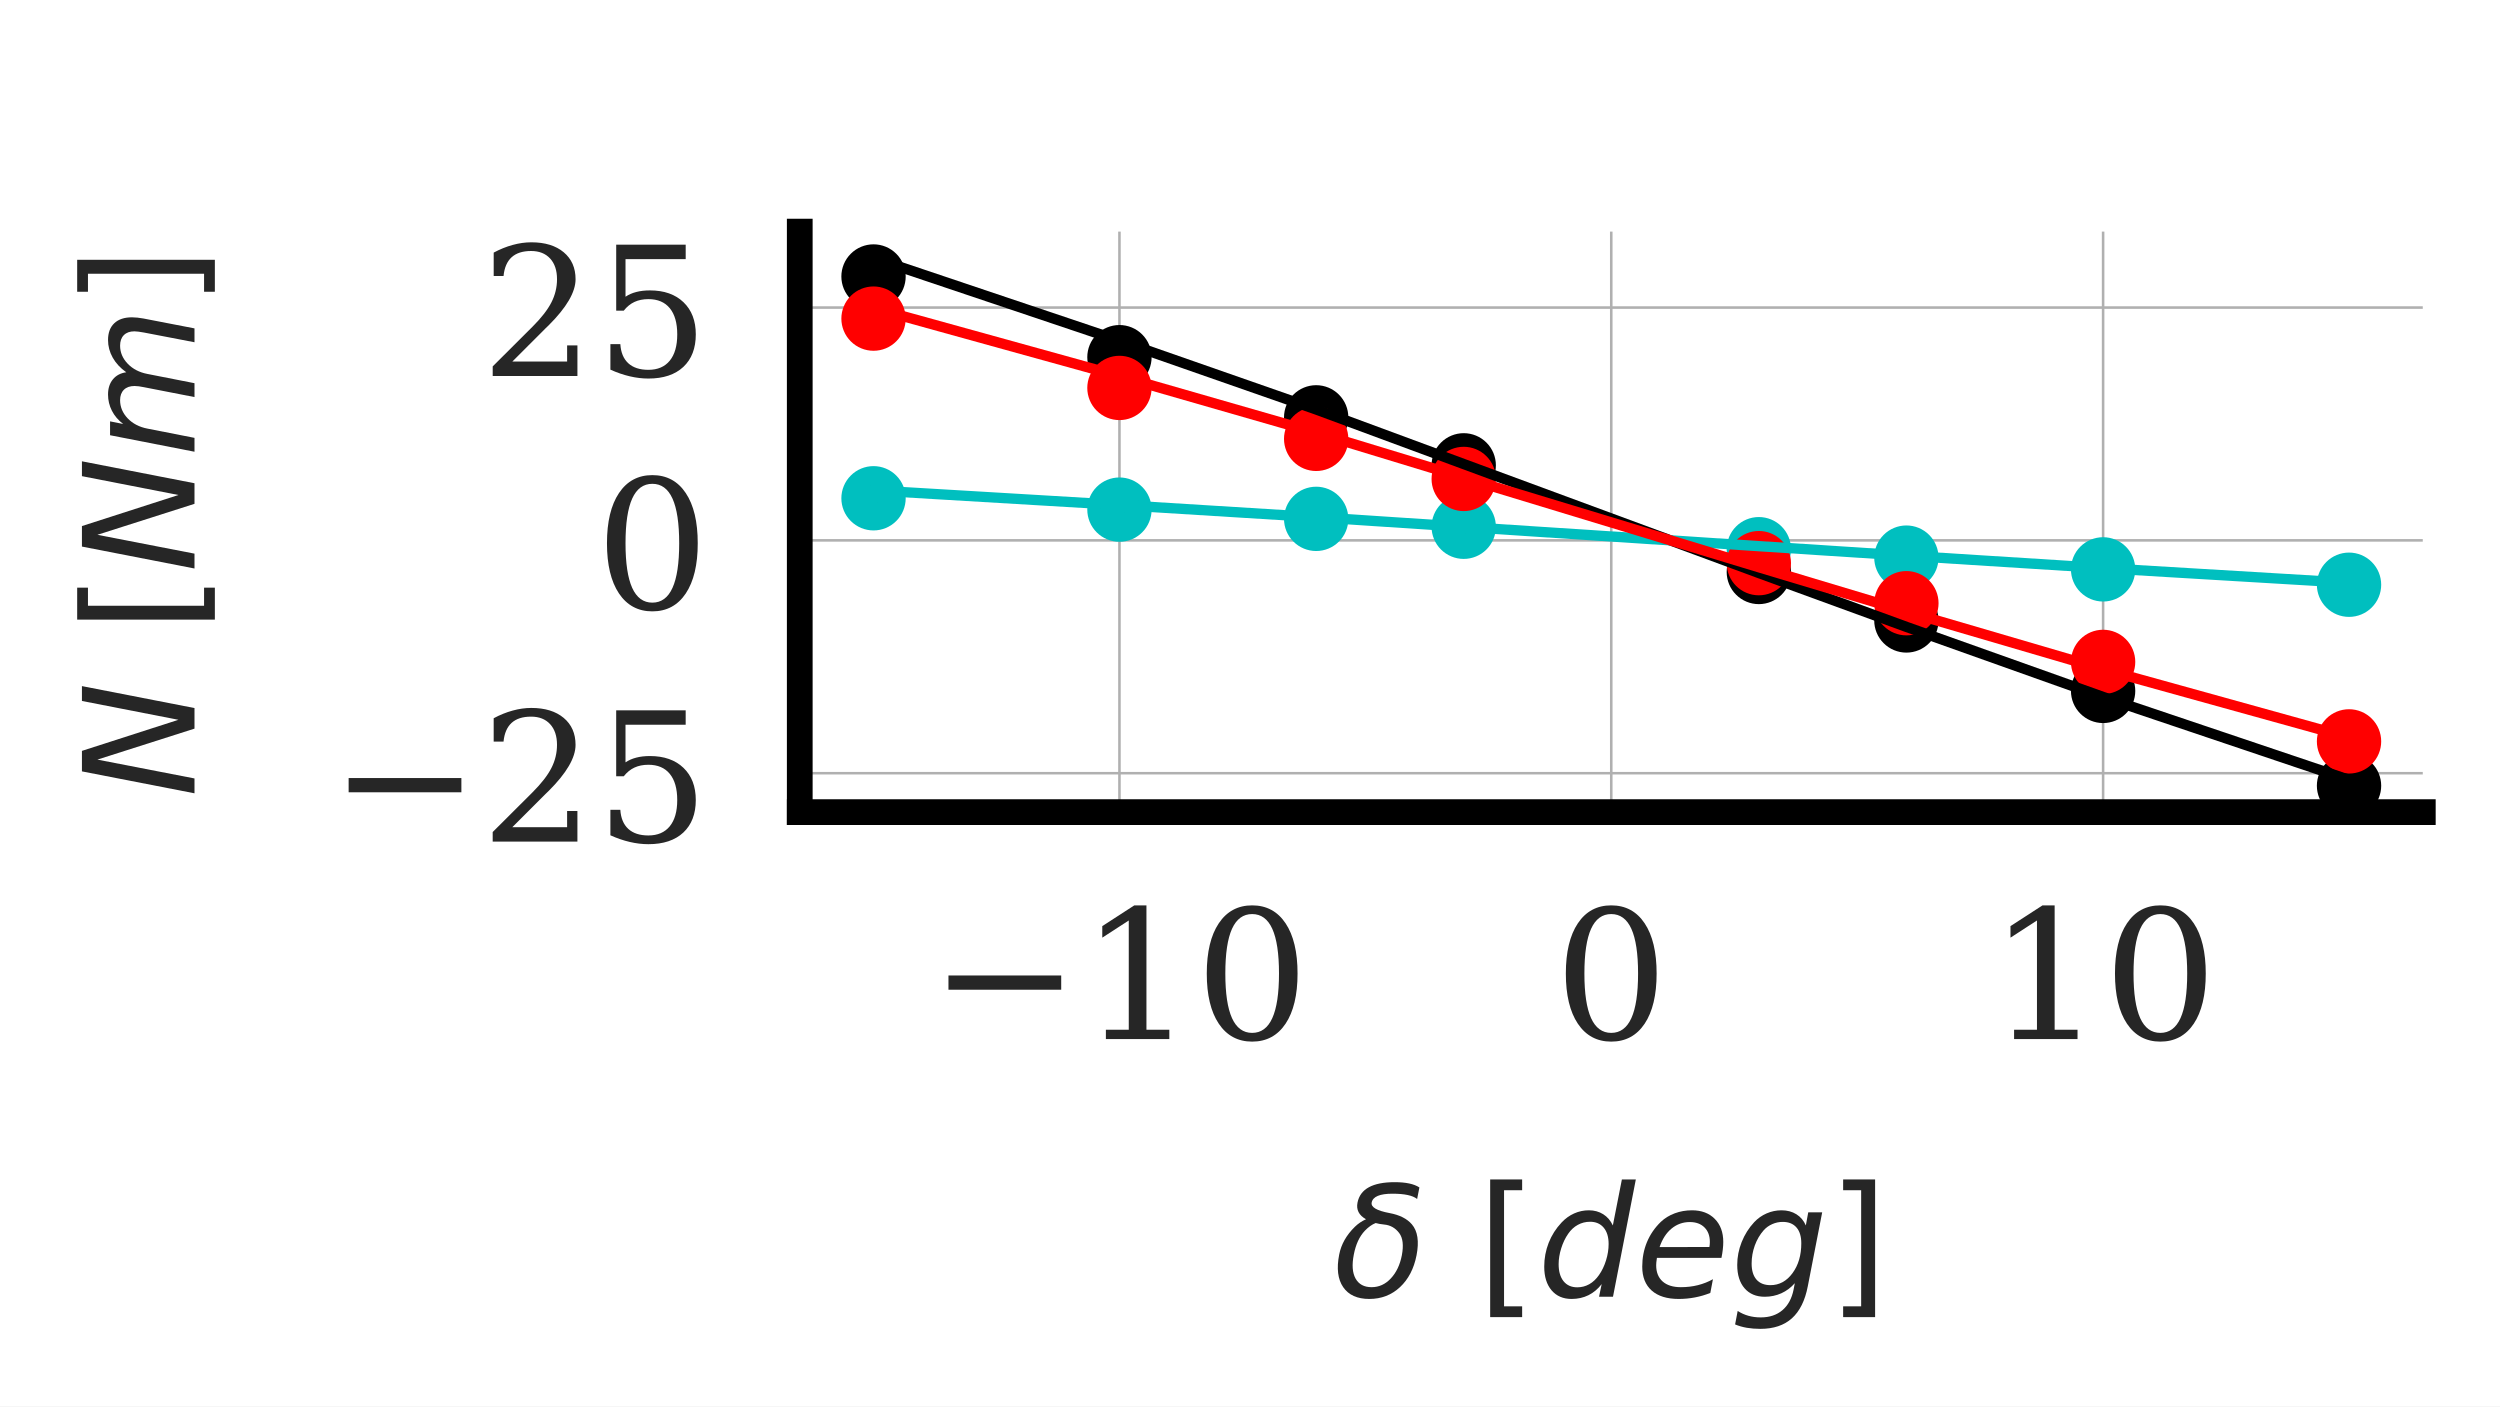
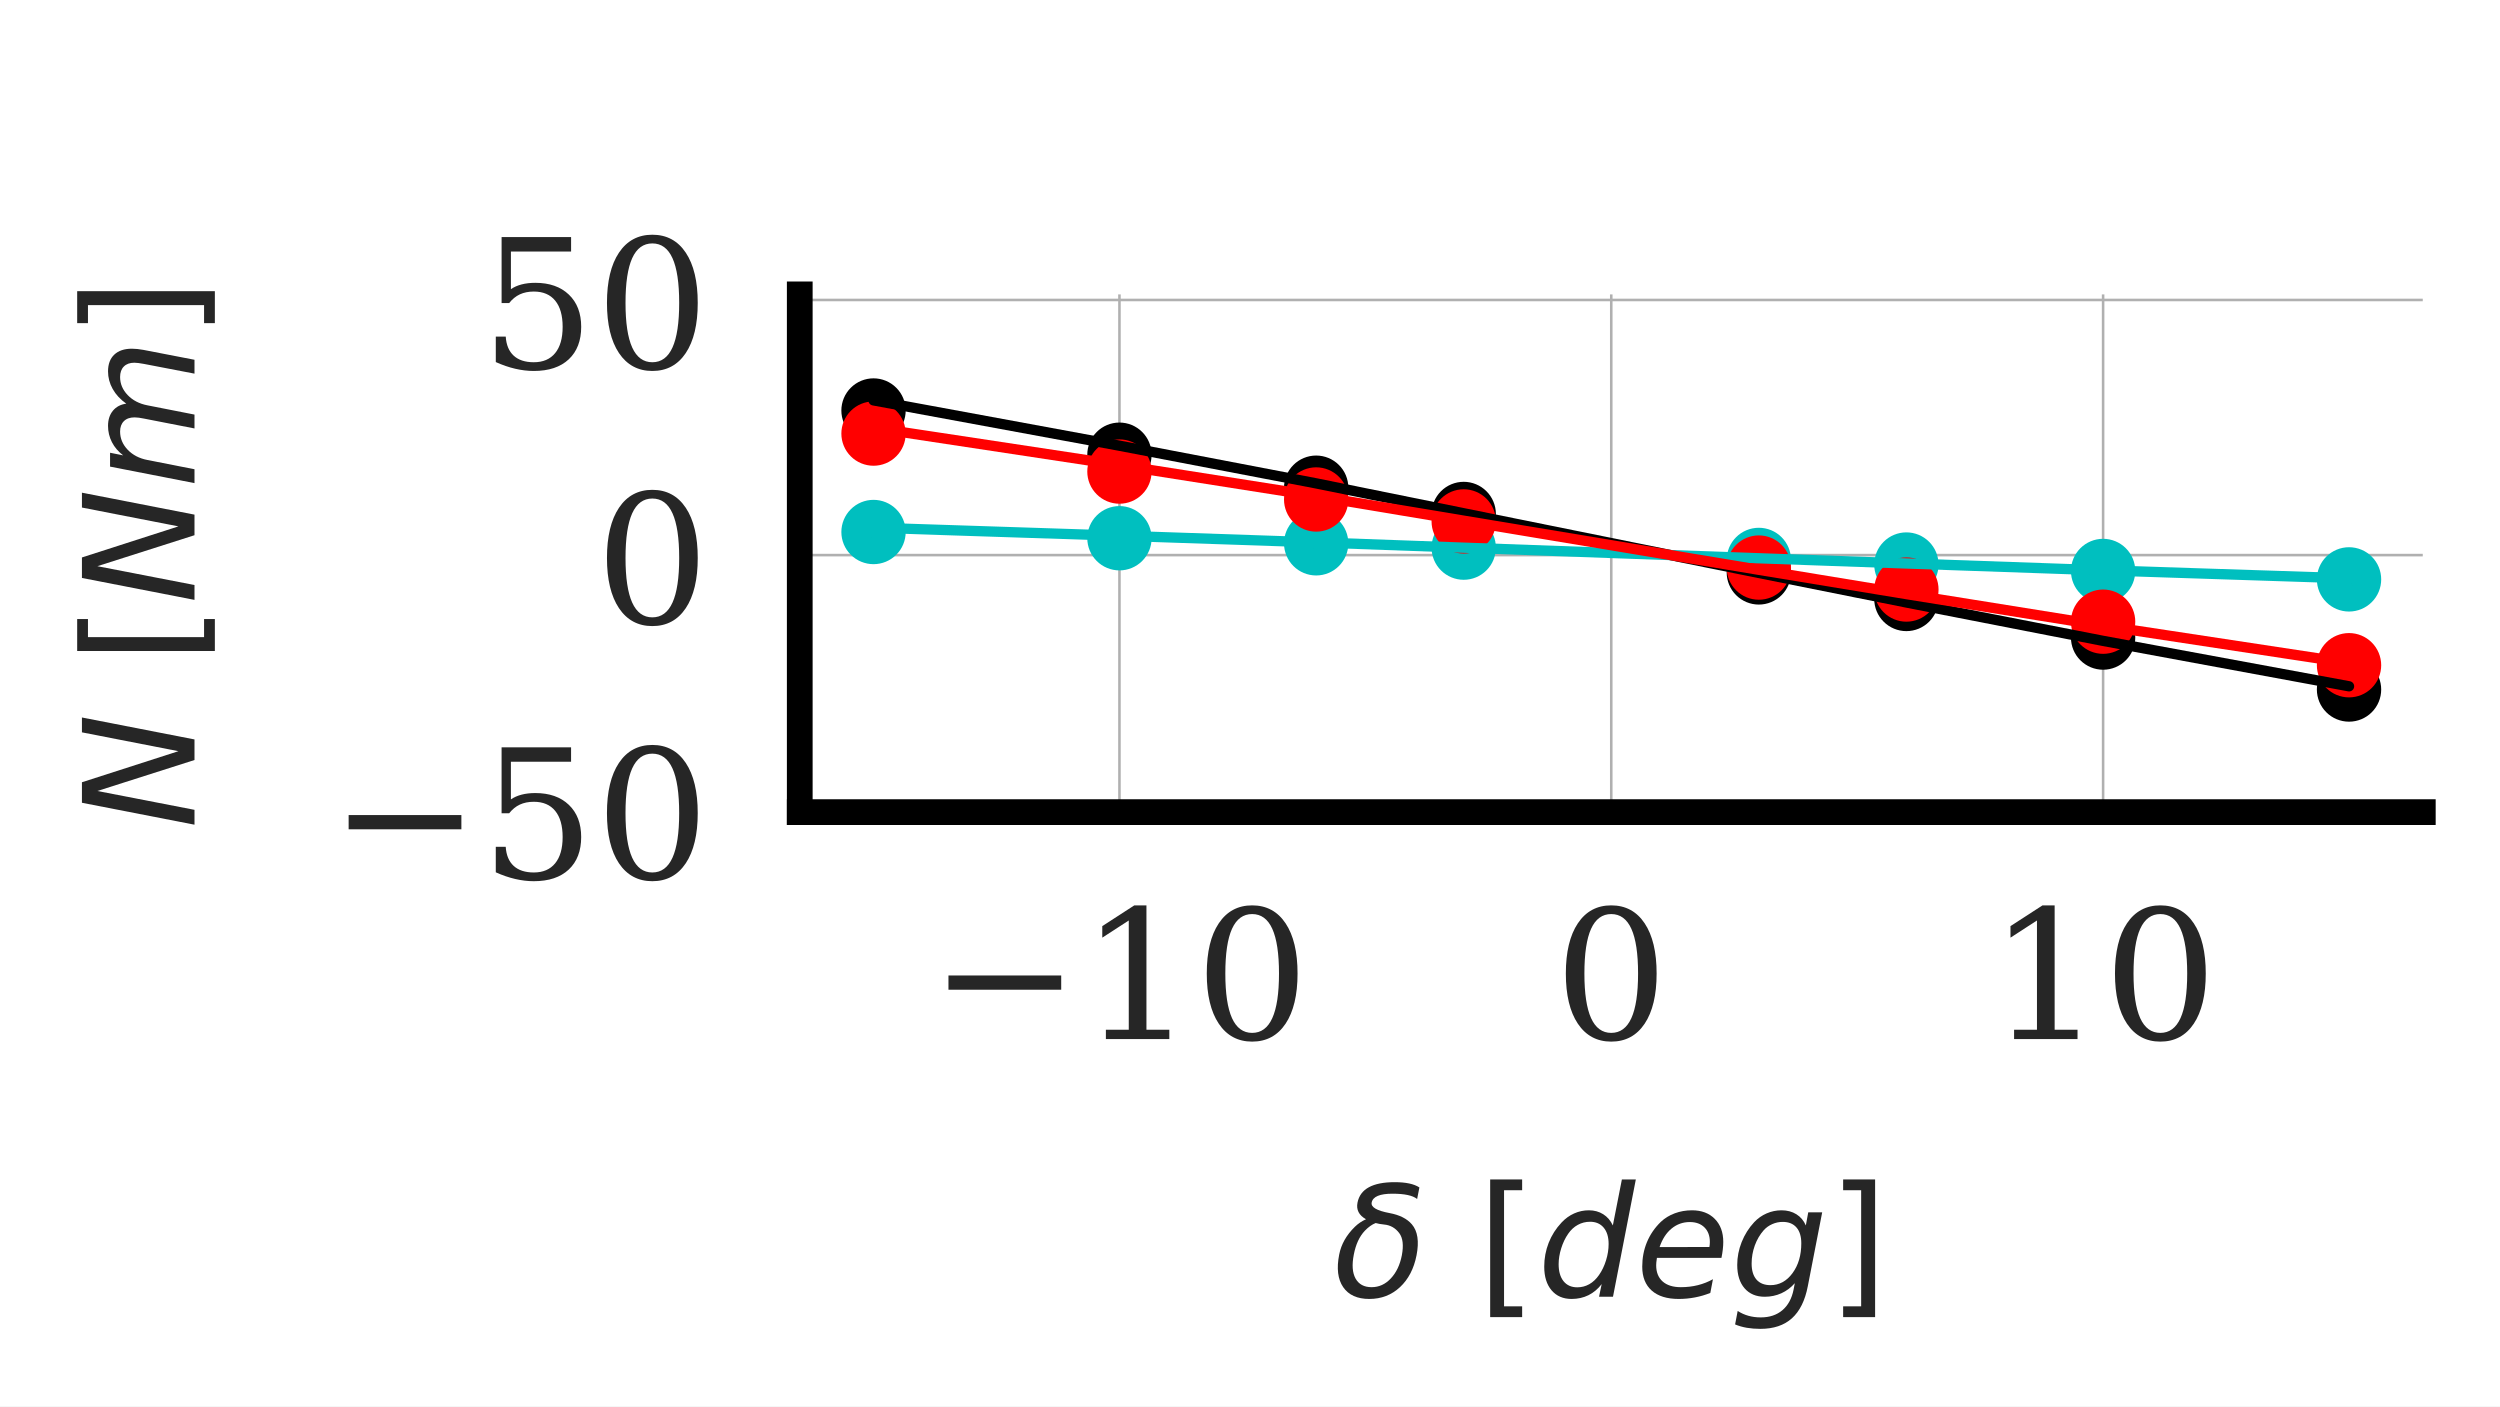
<svg xmlns="http://www.w3.org/2000/svg" xmlns:xlink="http://www.w3.org/1999/xlink" width="97.155pt" height="54.656pt" viewBox="0 0 97.155 54.656" version="1.1">
  <defs>
    <style type="text/css">*{stroke-linejoin: round; stroke-linecap: butt}</style>
  </defs>
  <g id="figure_1">
    <g id="patch_1">
      <path d="M 0 54.656  L 97.155 54.656  L 97.155 0  L 0 0  z " style="fill: #ffffff" />
    </g>
    <g id="axes_1">
      <g id="patch_2">
-         <path d="M 31.08 31.561  L 94.155 31.561  L 94.155 9.001  L 31.08 9.001  z " style="fill: #ffffff" />
+         <path d="M 31.08 31.561  L 94.155 31.561  L 94.155 11.44  L 31.08 11.44  z " style="fill: #ffffff" />
      </g>
      <g id="matplotlib.axis_1">
        <g id="xtick_1">
          <g id="line2d_1">
-             <path d="M 43.504 31.561  L 43.504 9.001  " clip-path="url(#pac886352ad)" style="fill: none; stroke: #b0b0b0; stroke-width: 0.1; stroke-linecap: round" />
+             <path d="M 43.504 31.561  L 43.504 11.44  " clip-path="url(#p38dbf05fb0)" style="fill: none; stroke: #b0b0b0; stroke-width: 0.1; stroke-linecap: round" />
          </g>
          <g id="line2d_2" />
          <g id="text_1">
            <g style="fill: #262626" transform="translate(36.11746 40.37976) scale(0.07 -0.07)">
              <defs>
                <path id="DejaVuSerif-2212" d="M 678 2259  L 4684 2259  L 4684 1753  L 678 1753  L 678 2259  z " transform="scale(0.015625)" />
                <path id="DejaVuSerif-31" d="M 909 0  L 909 331  L 1722 331  L 1722 4213  L 781 3603  L 781 4013  L 1919 4750  L 2350 4750  L 2350 331  L 3163 331  L 3163 0  L 909 0  z " transform="scale(0.015625)" />
                <path id="DejaVuSerif-30" d="M 2034 219  Q 2513 219 2750 744  Q 2988 1269 2988 2328  Q 2988 3391 2750 3916  Q 2513 4441 2034 4441  Q 1556 4441 1318 3916  Q 1081 3391 1081 2328  Q 1081 1269 1318 744  Q 1556 219 2034 219  z M 2034 -91  Q 1275 -91 848 546  Q 422 1184 422 2328  Q 422 3475 848 4112  Q 1275 4750 2034 4750  Q 2797 4750 3222 4112  Q 3647 3475 3647 2328  Q 3647 1184 3222 546  Q 2797 -91 2034 -91  z " transform="scale(0.015625)" />
              </defs>
              <use xlink:href="#DejaVuSerif-2212" />
              <use xlink:href="#DejaVuSerif-31" x="83.789" />
              <use xlink:href="#DejaVuSerif-30" x="147.412" />
            </g>
          </g>
        </g>
        <g id="xtick_2">
          <g id="line2d_3">
-             <path d="M 62.617 31.561  L 62.617 9.001  " clip-path="url(#pac886352ad)" style="fill: none; stroke: #b0b0b0; stroke-width: 0.1; stroke-linecap: round" />
+             <path d="M 62.617 31.561  L 62.617 11.44  " clip-path="url(#p38dbf05fb0)" style="fill: none; stroke: #b0b0b0; stroke-width: 0.1; stroke-linecap: round" />
          </g>
          <g id="line2d_4" />
          <g id="text_2">
            <g style="fill: #262626" transform="translate(60.39061 40.37976) scale(0.07 -0.07)">
              <use xlink:href="#DejaVuSerif-30" />
            </g>
          </g>
        </g>
        <g id="xtick_3">
          <g id="line2d_5">
-             <path d="M 81.731 31.561  L 81.731 9.001  " clip-path="url(#pac886352ad)" style="fill: none; stroke: #b0b0b0; stroke-width: 0.1; stroke-linecap: round" />
+             <path d="M 81.731 31.561  L 81.731 11.44  " clip-path="url(#p38dbf05fb0)" style="fill: none; stroke: #b0b0b0; stroke-width: 0.1; stroke-linecap: round" />
          </g>
          <g id="line2d_6" />
          <g id="text_3">
            <g style="fill: #262626" transform="translate(77.27713 40.37976) scale(0.07 -0.07)">
              <use xlink:href="#DejaVuSerif-31" />
              <use xlink:href="#DejaVuSerif-30" x="63.623" />
            </g>
          </g>
        </g>
        <g id="text_4">
          <g style="fill: #262626" transform="translate(51.81749 50.39554) scale(0.06 -0.06)">
            <defs>
              <path id="DejaVuSans-Oblique-3b4" d="M 3472 4053  Q 3197 4272 2450 4272  Q 1659 4272 1588 3906  Q 1531 3619 2328 3469  Q 2953 3353 3253 3003  Q 3616 2581 3447 1716  Q 3284 888 2763 400  Q 2238 -91 1488 -91  Q 741 -91 406 400  Q 72 888 241 1747  Q 363 2384 891 2900  Q 1097 3100 1353 3213  Q 913 3459 1000 3900  Q 1166 4750 2544 4750  Q 3234 4750 3566 4531  L 3472 4053  z M 1753 3056  Q 1525 2966 1306 2738  Q 969 2384 847 1747  Q 722 1113 919 756  Q 1119 397 1584 397  Q 2044 397 2381 759  Q 2722 1122 2838 1716  Q 2956 2338 2731 2638  Q 2491 2959 2103 2994  Q 1906 3013 1753 3056  z " transform="scale(0.015625)" />
              <path id="DejaVuSerif-20" transform="scale(0.015625)" />
              <path id="DejaVuSans-5b" d="M 550 4863  L 1875 4863  L 1875 4416  L 1125 4416  L 1125 -397  L 1875 -397  L 1875 -844  L 550 -844  L 550 4863  z " transform="scale(0.015625)" />
              <path id="DejaVuSans-Oblique-64" d="M 2675 525  Q 2444 222 2128 65  Q 1813 -91 1428 -91  Q 903 -91 598 267  Q 294 625 294 1247  Q 294 1766 478 2236  Q 663 2706 1013 3078  Q 1244 3325 1534 3454  Q 1825 3584 2144 3584  Q 2481 3584 2739 3421  Q 2997 3259 3138 2956  L 3513 4863  L 4091 4863  L 3144 0  L 2566 0  L 2675 525  z M 891 1350  Q 891 897 1095 644  Q 1300 391 1663 391  Q 1931 391 2161 520  Q 2391 650 2566 903  Q 2750 1166 2856 1509  Q 2963 1853 2963 2188  Q 2963 2622 2758 2865  Q 2553 3109 2194 3109  Q 1922 3109 1687 2981  Q 1453 2853 1288 2613  Q 1106 2353 998 2009  Q 891 1666 891 1350  z " transform="scale(0.015625)" />
              <path id="DejaVuSans-Oblique-65" d="M 3078 2063  Q 3088 2113 3092 2166  Q 3097 2219 3097 2272  Q 3097 2653 2873 2875  Q 2650 3097 2266 3097  Q 1838 3097 1509 2826  Q 1181 2556 1013 2059  L 3078 2063  z M 3578 1613  L 903 1613  Q 884 1494 878 1425  Q 872 1356 872 1306  Q 872 872 1139 634  Q 1406 397 1894 397  Q 2269 397 2603 481  Q 2938 566 3225 728  L 3116 159  Q 2806 34 2476 -28  Q 2147 -91 1806 -91  Q 1078 -91 686 257  Q 294 606 294 1247  Q 294 1794 489 2264  Q 684 2734 1063 3103  Q 1306 3334 1642 3459  Q 1978 3584 2356 3584  Q 2950 3584 3301 3228  Q 3653 2872 3653 2272  Q 3653 2128 3634 1964  Q 3616 1800 3578 1613  z " transform="scale(0.015625)" />
              <path id="DejaVuSans-Oblique-67" d="M 3816 3500  L 3219 434  Q 3047 -456 2561 -893  Q 2075 -1331 1253 -1331  Q 950 -1331 690 -1286  Q 431 -1241 206 -1147  L 313 -588  Q 525 -725 762 -790  Q 1000 -856 1269 -856  Q 1816 -856 2167 -557  Q 2519 -259 2631 300  L 2681 563  Q 2441 288 2122 144  Q 1803 0 1434 0  Q 903 0 598 351  Q 294 703 294 1319  Q 294 1803 478 2267  Q 663 2731 997 3091  Q 1219 3328 1514 3456  Q 1809 3584 2131 3584  Q 2484 3584 2746 3420  Q 3009 3256 3138 2956  L 3238 3500  L 3816 3500  z M 2950 2216  Q 2950 2641 2750 2872  Q 2550 3103 2181 3103  Q 1953 3103 1747 3012  Q 1541 2922 1394 2759  Q 1156 2491 1023 2127  Q 891 1763 891 1375  Q 891 944 1092 712  Q 1294 481 1672 481  Q 2219 481 2584 976  Q 2950 1472 2950 2216  z " transform="scale(0.015625)" />
              <path id="DejaVuSans-5d" d="M 1947 4863  L 1947 -844  L 622 -844  L 622 -397  L 1369 -397  L 1369 4416  L 622 4416  L 622 4863  L 1947 4863  z " transform="scale(0.015625)" />
            </defs>
            <use xlink:href="#DejaVuSans-Oblique-3b4" transform="translate(0 0.015625)" />
            <use xlink:href="#DejaVuSerif-20" transform="translate(61.18164 0.015625)" />
            <use xlink:href="#DejaVuSans-5b" transform="translate(92.96875 0.015625)" />
            <use xlink:href="#DejaVuSans-Oblique-64" transform="translate(131.9824 0.015625)" />
            <use xlink:href="#DejaVuSans-Oblique-65" transform="translate(195.459 0.015625)" />
            <use xlink:href="#DejaVuSans-Oblique-67" transform="translate(256.9824 0.015625)" />
            <use xlink:href="#DejaVuSans-5d" transform="translate(320.459 0.015625)" />
          </g>
        </g>
      </g>
      <g id="matplotlib.axis_2">
        <g id="ytick_1">
          <g id="line2d_7">
-             <path d="M 31.08 30.048  L 94.155 30.048  " clip-path="url(#pac886352ad)" style="fill: none; stroke: #b0b0b0; stroke-width: 0.1; stroke-linecap: round" />
+             <path d="M 31.08 31.486  L 94.155 31.486  " clip-path="url(#p38dbf05fb0)" style="fill: none; stroke: #b0b0b0; stroke-width: 0.1; stroke-linecap: round" />
          </g>
          <g id="line2d_8" />
          <g id="text_5">
-             <g style="fill: #262626" transform="translate(12.80711 32.70721) scale(0.07 -0.07)">
+             <g style="fill: #262626" transform="translate(12.80711 34.14575) scale(0.07 -0.07)">
              <defs>
-                 <path id="DejaVuSerif-32" d="M 819 3553  L 469 3553  L 469 4384  Q 803 4563 1142 4656  Q 1481 4750 1806 4750  Q 2534 4750 2956 4397  Q 3378 4044 3378 3438  Q 3378 2753 2422 1800  Q 2347 1728 2309 1691  L 1131 513  L 3078 513  L 3078 1088  L 3444 1088  L 3444 0  L 434 0  L 434 341  L 1850 1753  Q 2319 2222 2519 2614  Q 2719 3006 2719 3438  Q 2719 3909 2473 4175  Q 2228 4441 1797 4441  Q 1350 4441 1106 4219  Q 863 3997 819 3553  z " transform="scale(0.015625)" />
                <path id="DejaVuSerif-35" d="M 3219 4666  L 3219 4153  L 1081 4153  L 1081 2816  Q 1244 2928 1461 2984  Q 1678 3041 1947 3041  Q 2703 3041 3140 2622  Q 3578 2203 3578 1478  Q 3578 738 3136 323  Q 2694 -91 1894 -91  Q 1572 -91 1234 -12  Q 897 66 544 225  L 544 1131  L 897 1131  Q 925 688 1179 453  Q 1434 219 1894 219  Q 2388 219 2653 544  Q 2919 869 2919 1478  Q 2919 2084 2655 2407  Q 2391 2731 1894 2731  Q 1613 2731 1398 2631  Q 1184 2531 1019 2322  L 750 2322  L 750 4666  L 3219 4666  z " transform="scale(0.015625)" />
              </defs>
              <use xlink:href="#DejaVuSerif-2212" />
-               <use xlink:href="#DejaVuSerif-32" x="83.789" />
-               <use xlink:href="#DejaVuSerif-35" x="147.412" />
+               <use xlink:href="#DejaVuSerif-35" x="83.789" />
+               <use xlink:href="#DejaVuSerif-30" x="147.412" />
            </g>
          </g>
        </g>
        <g id="ytick_2">
          <g id="line2d_9">
-             <path d="M 31.08 21  L 94.155 21  " clip-path="url(#pac886352ad)" style="fill: none; stroke: #b0b0b0; stroke-width: 0.1; stroke-linecap: round" />
+             <path d="M 31.08 21.572  L 94.155 21.572  " clip-path="url(#p38dbf05fb0)" style="fill: none; stroke: #b0b0b0; stroke-width: 0.1; stroke-linecap: round" />
          </g>
          <g id="line2d_10" />
          <g id="text_6">
-             <g style="fill: #262626" transform="translate(23.12665 23.65948) scale(0.07 -0.07)">
+             <g style="fill: #262626" transform="translate(23.12665 24.23142) scale(0.07 -0.07)">
              <use xlink:href="#DejaVuSerif-30" />
            </g>
          </g>
        </g>
        <g id="ytick_3">
          <g id="line2d_11">
-             <path d="M 31.08 11.952  L 94.155 11.952  " clip-path="url(#pac886352ad)" style="fill: none; stroke: #b0b0b0; stroke-width: 0.1; stroke-linecap: round" />
+             <path d="M 31.08 11.658  L 94.155 11.658  " clip-path="url(#p38dbf05fb0)" style="fill: none; stroke: #b0b0b0; stroke-width: 0.1; stroke-linecap: round" />
          </g>
          <g id="line2d_12" />
          <g id="text_7">
-             <g style="fill: #262626" transform="translate(18.6729 14.61175) scale(0.07 -0.07)">
-               <use xlink:href="#DejaVuSerif-32" />
-               <use xlink:href="#DejaVuSerif-35" x="63.623" />
+             <g style="fill: #262626" transform="translate(18.6729 14.31708) scale(0.07 -0.07)">
+               <use xlink:href="#DejaVuSerif-35" />
+               <use xlink:href="#DejaVuSerif-30" x="63.623" />
            </g>
          </g>
        </g>
        <g id="text_8">
-           <g style="fill: #262626" transform="translate(7.559302 30.99078) rotate(-90) scale(0.06 -0.06)">
+           <g style="fill: #262626" transform="translate(7.559302 32.21043) rotate(-90) scale(0.06 -0.06)">
            <defs>
              <path id="DejaVuSans-Oblique-4e" d="M 1081 4666  L 1931 4666  L 3219 666  L 4000 4666  L 4616 4666  L 3706 0  L 2853 0  L 1569 4025  L 788 0  L 172 0  L 1081 4666  z " transform="scale(0.015625)" />
              <path id="DejaVuSans-Oblique-6d" d="M 5747 2113  L 5338 0  L 4763 0  L 5166 2094  Q 5191 2228 5203 2325  Q 5216 2422 5216 2491  Q 5216 2772 5059 2928  Q 4903 3084 4622 3084  Q 4203 3084 3875 2770  Q 3547 2456 3450 1953  L 3066 0  L 2491 0  L 2900 2094  Q 2925 2209 2937 2307  Q 2950 2406 2950 2484  Q 2950 2769 2794 2926  Q 2638 3084 2363 3084  Q 1938 3084 1609 2770  Q 1281 2456 1184 1953  L 800 0  L 225 0  L 909 3500  L 1484 3500  L 1375 2956  Q 1609 3263 1923 3423  Q 2238 3584 2597 3584  Q 2978 3584 3223 3384  Q 3469 3184 3519 2828  Q 3781 3197 4126 3390  Q 4472 3584 4856 3584  Q 5306 3584 5551 3325  Q 5797 3066 5797 2591  Q 5797 2488 5784 2364  Q 5772 2241 5747 2113  z " transform="scale(0.015625)" />
            </defs>
            <use xlink:href="#DejaVuSans-Oblique-4e" transform="translate(0 0.015625)" />
            <use xlink:href="#DejaVuSerif-20" transform="translate(74.80469 0.015625)" />
            <use xlink:href="#DejaVuSans-5b" transform="translate(106.5918 0.015625)" />
            <use xlink:href="#DejaVuSans-Oblique-4e" transform="translate(145.6055 0.015625)" />
            <use xlink:href="#DejaVuSans-Oblique-6d" transform="translate(220.4102 0.015625)" />
            <use xlink:href="#DejaVuSans-5d" transform="translate(317.8223 0.015625)" />
          </g>
        </g>
      </g>
      <g id="line2d_13">
        <defs>
-           <path id="mc844a647c4" d="M 0 0.75  C 0.199 0.75 0.39 0.671 0.53 0.53  C 0.671 0.39 0.75 0.199 0.75 0  C 0.75 -0.199 0.671 -0.39 0.53 -0.53  C 0.39 -0.671 0.199 -0.75 0 -0.75  C -0.199 -0.75 -0.39 -0.671 -0.53 -0.53  C -0.671 -0.39 -0.75 -0.199 -0.75 0  C -0.75 0.199 -0.671 0.39 -0.53 0.53  C -0.39 0.671 -0.199 0.75 0 0.75  z " style="stroke: #000000" />
+           <path id="mb50aa213dc" d="M 0 0.75  C 0.199 0.75 0.39 0.671 0.53 0.53  C 0.671 0.39 0.75 0.199 0.75 0  C 0.75 -0.199 0.671 -0.39 0.53 -0.53  C 0.39 -0.671 0.199 -0.75 0 -0.75  C -0.199 -0.75 -0.39 -0.671 -0.53 -0.53  C -0.671 -0.39 -0.75 -0.199 -0.75 0  C -0.75 0.199 -0.671 0.39 -0.53 0.53  C -0.39 0.671 -0.199 0.75 0 0.75  z " style="stroke: #000000" />
        </defs>
-         <g clip-path="url(#pac886352ad)">
-           <use xlink:href="#mc844a647c4" x="33.947" y="10.745" style="stroke: #000000" />
-           <use xlink:href="#mc844a647c4" x="43.504" y="13.881" style="stroke: #000000" />
-           <use xlink:href="#mc844a647c4" x="51.149" y="16.219" style="stroke: #000000" />
-           <use xlink:href="#mc844a647c4" x="56.883" y="18.084" style="stroke: #000000" />
-           <use xlink:href="#mc844a647c4" x="68.352" y="22.228" style="stroke: #000000" />
-           <use xlink:href="#mc844a647c4" x="74.086" y="24.112" style="stroke: #000000" />
-           <use xlink:href="#mc844a647c4" x="81.731" y="26.85" style="stroke: #000000" />
-           <use xlink:href="#mc844a647c4" x="91.288" y="30.535" style="stroke: #000000" />
+         <g clip-path="url(#p38dbf05fb0)">
+           <use xlink:href="#mb50aa213dc" x="33.947" y="15.953" style="stroke: #000000" />
+           <use xlink:href="#mb50aa213dc" x="43.504" y="17.671" style="stroke: #000000" />
+           <use xlink:href="#mb50aa213dc" x="51.149" y="18.953" style="stroke: #000000" />
+           <use xlink:href="#mb50aa213dc" x="56.883" y="19.974" style="stroke: #000000" />
+           <use xlink:href="#mb50aa213dc" x="68.352" y="22.245" style="stroke: #000000" />
+           <use xlink:href="#mb50aa213dc" x="74.086" y="23.277" style="stroke: #000000" />
+           <use xlink:href="#mb50aa213dc" x="81.731" y="24.777" style="stroke: #000000" />
+           <use xlink:href="#mb50aa213dc" x="91.288" y="26.796" style="stroke: #000000" />
        </g>
      </g>
      <g id="line2d_14">
        <defs>
-           <path id="m3aca43ae6d" d="M 0 0.75  C 0.199 0.75 0.39 0.671 0.53 0.53  C 0.671 0.39 0.75 0.199 0.75 0  C 0.75 -0.199 0.671 -0.39 0.53 -0.53  C 0.39 -0.671 0.199 -0.75 0 -0.75  C -0.199 -0.75 -0.39 -0.671 -0.53 -0.53  C -0.671 -0.39 -0.75 -0.199 -0.75 0  C -0.75 0.199 -0.671 0.39 -0.53 0.53  C -0.39 0.671 -0.199 0.75 0 0.75  z " style="stroke: #00bfbf" />
+           <path id="m1aa9effb15" d="M 0 0.75  C 0.199 0.75 0.39 0.671 0.53 0.53  C 0.671 0.39 0.75 0.199 0.75 0  C 0.75 -0.199 0.671 -0.39 0.53 -0.53  C 0.39 -0.671 0.199 -0.75 0 -0.75  C -0.199 -0.75 -0.39 -0.671 -0.53 -0.53  C -0.671 -0.39 -0.75 -0.199 -0.75 0  C -0.75 0.199 -0.671 0.39 -0.53 0.53  C -0.39 0.671 -0.199 0.75 0 0.75  z " style="stroke: #00bfbf" />
        </defs>
-         <g clip-path="url(#pac886352ad)">
-           <use xlink:href="#m3aca43ae6d" x="33.947" y="19.364" style="fill: #00bfbf; stroke: #00bfbf" />
-           <use xlink:href="#m3aca43ae6d" x="43.504" y="19.805" style="fill: #00bfbf; stroke: #00bfbf" />
-           <use xlink:href="#m3aca43ae6d" x="51.149" y="20.164" style="fill: #00bfbf; stroke: #00bfbf" />
-           <use xlink:href="#m3aca43ae6d" x="56.883" y="20.471" style="fill: #00bfbf; stroke: #00bfbf" />
-           <use xlink:href="#m3aca43ae6d" x="68.352" y="21.343" style="fill: #00bfbf; stroke: #00bfbf" />
-           <use xlink:href="#m3aca43ae6d" x="74.086" y="21.67" style="fill: #00bfbf; stroke: #00bfbf" />
-           <use xlink:href="#m3aca43ae6d" x="81.731" y="22.127" style="fill: #00bfbf; stroke: #00bfbf" />
-           <use xlink:href="#m3aca43ae6d" x="91.288" y="22.724" style="fill: #00bfbf; stroke: #00bfbf" />
+         <g clip-path="url(#p38dbf05fb0)">
+           <use xlink:href="#m1aa9effb15" x="33.947" y="20.675" style="fill: #00bfbf; stroke: #00bfbf" />
+           <use xlink:href="#m1aa9effb15" x="43.504" y="20.917" style="fill: #00bfbf; stroke: #00bfbf" />
+           <use xlink:href="#m1aa9effb15" x="51.149" y="21.114" style="fill: #00bfbf; stroke: #00bfbf" />
+           <use xlink:href="#m1aa9effb15" x="56.883" y="21.282" style="fill: #00bfbf; stroke: #00bfbf" />
+           <use xlink:href="#m1aa9effb15" x="68.352" y="21.76" style="fill: #00bfbf; stroke: #00bfbf" />
+           <use xlink:href="#m1aa9effb15" x="74.086" y="21.939" style="fill: #00bfbf; stroke: #00bfbf" />
+           <use xlink:href="#m1aa9effb15" x="81.731" y="22.189" style="fill: #00bfbf; stroke: #00bfbf" />
+           <use xlink:href="#m1aa9effb15" x="91.288" y="22.516" style="fill: #00bfbf; stroke: #00bfbf" />
        </g>
      </g>
      <g id="line2d_15">
        <defs>
-           <path id="m77494c01b4" d="M 0 0.75  C 0.199 0.75 0.39 0.671 0.53 0.53  C 0.671 0.39 0.75 0.199 0.75 0  C 0.75 -0.199 0.671 -0.39 0.53 -0.53  C 0.39 -0.671 0.199 -0.75 0 -0.75  C -0.199 -0.75 -0.39 -0.671 -0.53 -0.53  C -0.671 -0.39 -0.75 -0.199 -0.75 0  C -0.75 0.199 -0.671 0.39 -0.53 0.53  C -0.39 0.671 -0.199 0.75 0 0.75  z " style="stroke: #ff0000" />
+           <path id="m0af28bc77e" d="M 0 0.75  C 0.199 0.75 0.39 0.671 0.53 0.53  C 0.671 0.39 0.75 0.199 0.75 0  C 0.75 -0.199 0.671 -0.39 0.53 -0.53  C 0.39 -0.671 0.199 -0.75 0 -0.75  C -0.199 -0.75 -0.39 -0.671 -0.53 -0.53  C -0.671 -0.39 -0.75 -0.199 -0.75 0  C -0.75 0.199 -0.671 0.39 -0.53 0.53  C -0.39 0.671 -0.199 0.75 0 0.75  z " style="stroke: #ff0000" />
        </defs>
-         <g clip-path="url(#pac886352ad)">
-           <use xlink:href="#m77494c01b4" x="33.947" y="12.382" style="fill: #ff0000; stroke: #ff0000" />
-           <use xlink:href="#m77494c01b4" x="43.504" y="15.076" style="fill: #ff0000; stroke: #ff0000" />
-           <use xlink:href="#m77494c01b4" x="51.149" y="17.055" style="fill: #ff0000; stroke: #ff0000" />
-           <use xlink:href="#m77494c01b4" x="56.883" y="18.613" style="fill: #ff0000; stroke: #ff0000" />
-           <use xlink:href="#m77494c01b4" x="68.352" y="21.885" style="fill: #ff0000; stroke: #ff0000" />
-           <use xlink:href="#m77494c01b4" x="74.086" y="23.442" style="fill: #ff0000; stroke: #ff0000" />
-           <use xlink:href="#m77494c01b4" x="81.731" y="25.723" style="fill: #ff0000; stroke: #ff0000" />
-           <use xlink:href="#m77494c01b4" x="91.288" y="28.812" style="fill: #ff0000; stroke: #ff0000" />
+         <g clip-path="url(#p38dbf05fb0)">
+           <use xlink:href="#m0af28bc77e" x="33.947" y="16.85" style="fill: #ff0000; stroke: #ff0000" />
+           <use xlink:href="#m0af28bc77e" x="43.504" y="18.326" style="fill: #ff0000; stroke: #ff0000" />
+           <use xlink:href="#m0af28bc77e" x="51.149" y="19.411" style="fill: #ff0000; stroke: #ff0000" />
+           <use xlink:href="#m0af28bc77e" x="56.883" y="20.264" style="fill: #ff0000; stroke: #ff0000" />
+           <use xlink:href="#m0af28bc77e" x="68.352" y="22.057" style="fill: #ff0000; stroke: #ff0000" />
+           <use xlink:href="#m0af28bc77e" x="74.086" y="22.91" style="fill: #ff0000; stroke: #ff0000" />
+           <use xlink:href="#m0af28bc77e" x="81.731" y="24.16" style="fill: #ff0000; stroke: #ff0000" />
+           <use xlink:href="#m0af28bc77e" x="91.288" y="25.852" style="fill: #ff0000; stroke: #ff0000" />
        </g>
      </g>
      <g id="line2d_16">
-         <path d="M 33.947 10.026  L 43.504 13.242  L 51.149 15.913  L 56.883 18.034  L 68.352 22.269  L 74.086 24.362  L 81.731 27.085  L 91.288 30.307  " clip-path="url(#pac886352ad)" style="fill: none; stroke: #000000; stroke-width: 0.4; stroke-linecap: round" />
+         <path d="M 33.947 15.559  L 43.504 17.321  L 51.149 18.785  L 56.883 19.947  L 68.352 22.267  L 74.086 23.414  L 81.731 24.906  L 91.288 26.671  " clip-path="url(#p38dbf05fb0)" style="fill: none; stroke: #000000; stroke-width: 0.4; stroke-linecap: round" />
      </g>
      <g id="line2d_17">
-         <path d="M 33.947 19.056  L 43.504 19.625  L 51.149 20.099  L 56.883 20.475  L 68.352 21.225  L 74.086 21.596  L 81.731 22.078  L 91.288 22.649  " clip-path="url(#pac886352ad)" style="fill: none; stroke: #00bfbf; stroke-width: 0.4; stroke-linecap: round" />
+         <path d="M 33.947 20.507  L 43.504 20.819  L 51.149 21.078  L 56.883 21.284  L 68.352 21.695  L 74.086 21.898  L 81.731 22.163  L 91.288 22.475  " clip-path="url(#p38dbf05fb0)" style="fill: none; stroke: #00bfbf; stroke-width: 0.4; stroke-linecap: round" />
      </g>
      <g id="line2d_18">
-         <path d="M 33.947 11.97  L 43.504 14.616  L 51.149 16.815  L 56.883 18.56  L 68.352 22.044  L 74.086 23.767  L 81.731 26.007  L 91.288 28.658  " clip-path="url(#pac886352ad)" style="fill: none; stroke: #ff0000; stroke-width: 0.4; stroke-linecap: round" />
+         <path d="M 33.947 16.625  L 43.504 18.074  L 51.149 19.279  L 56.883 20.235  L 68.352 22.144  L 74.086 23.088  L 81.731 24.315  L 91.288 25.768  " clip-path="url(#p38dbf05fb0)" style="fill: none; stroke: #ff0000; stroke-width: 0.4; stroke-linecap: round" />
      </g>
      <g id="patch_3">
-         <path d="M 31.08 31.561  L 31.08 9.001  " style="fill: none; stroke: #000000; stroke-linejoin: miter; stroke-linecap: square" />
+         <path d="M 31.08 31.561  L 31.08 11.44  " style="fill: none; stroke: #000000; stroke-linejoin: miter; stroke-linecap: square" />
      </g>
      <g id="patch_4">
        <path d="M 31.08 31.561  L 94.155 31.561  " style="fill: none; stroke: #000000; stroke-linejoin: miter; stroke-linecap: square" />
      </g>
    </g>
  </g>
  <defs>
-     <clipPath id="pac886352ad">
-       <rect x="31.08" y="9.001" width="63.074" height="22.56" />
+     <clipPath id="p38dbf05fb0">
+       <rect x="31.08" y="11.44" width="63.074" height="20.121" />
    </clipPath>
  </defs>
</svg>
